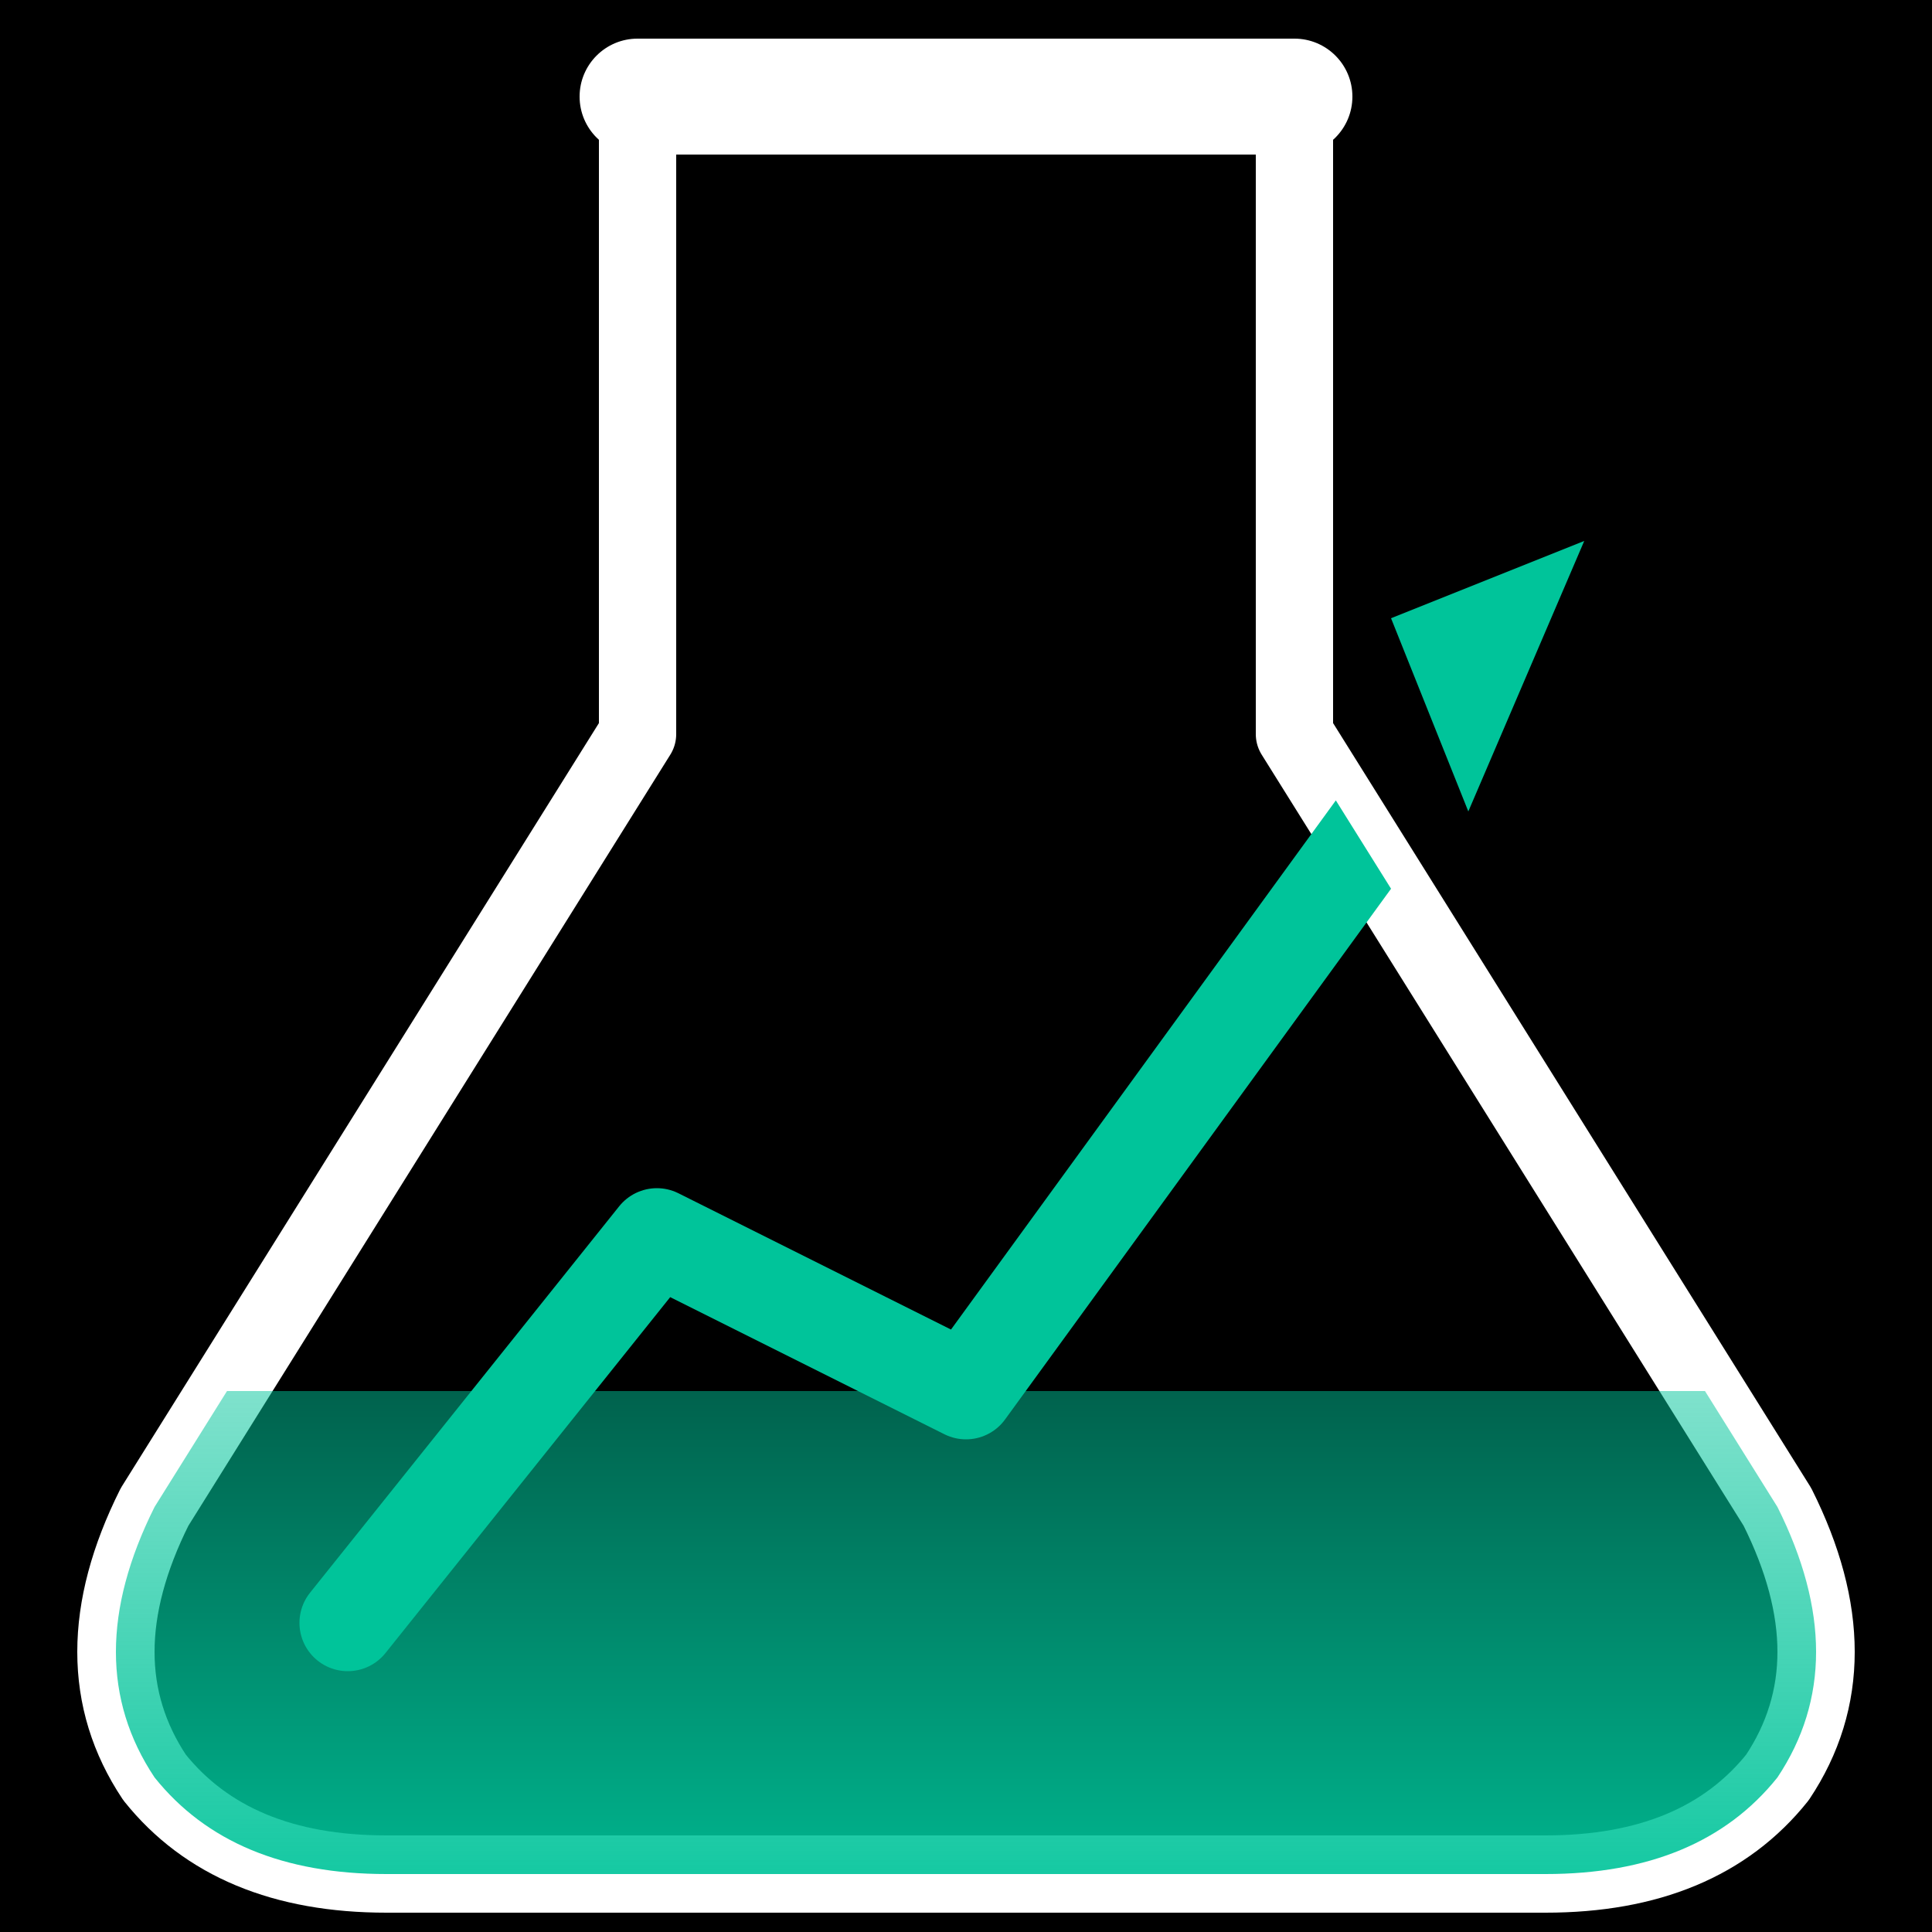
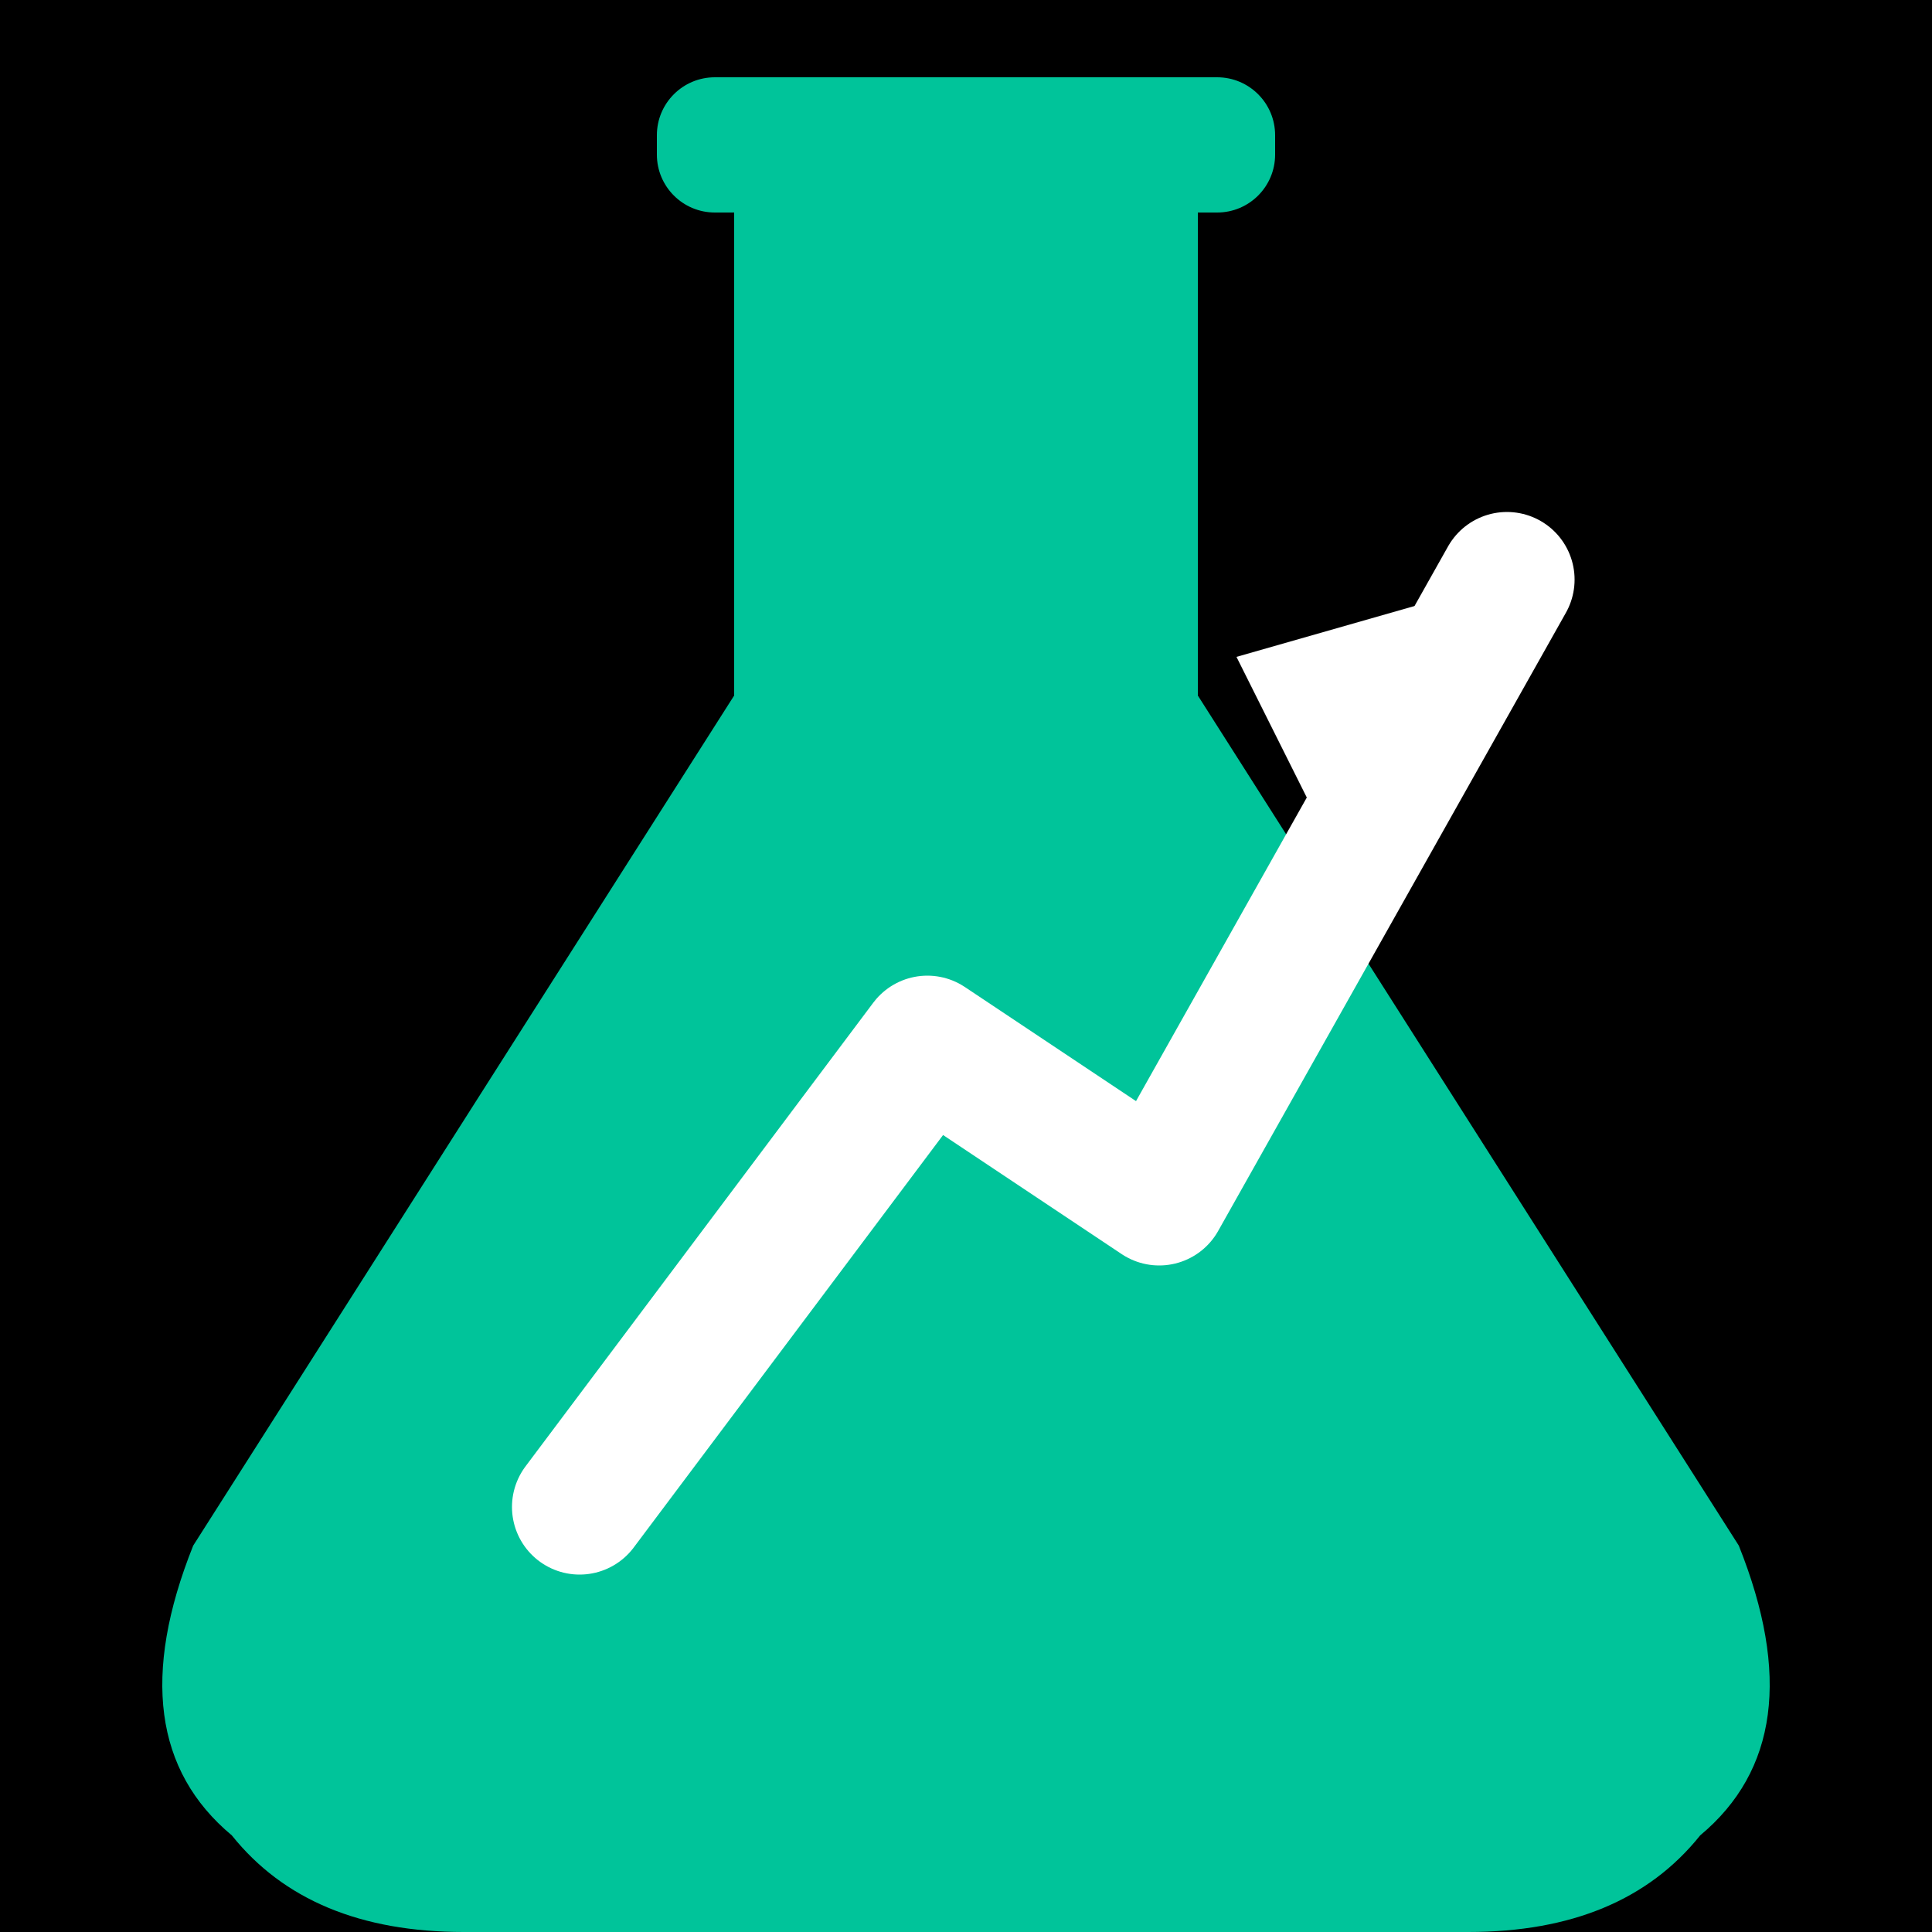
<svg xmlns="http://www.w3.org/2000/svg" viewBox="0 0 100 100">
-   <rect width="100" height="100" fill="#000000" />
-   <defs>
-     <clipPath id="flask-clip">
-       <path d="M33 5 L33 38 L8 78 Q4 86 8 92 Q12 97 20 97 L80 97 Q88 97 92 92 Q96 86 92 78 L67 38 L67 5 Z" />
-     </clipPath>
-     <linearGradient id="teal-grad" x1="0" y1="0" x2="0" y2="1">
-       <stop offset="0%" stop-color="#00C49A" stop-opacity="0.5" />
-       <stop offset="100%" stop-color="#00C49A" />
-     </linearGradient>
-   </defs>
-   <path d="M33 5 L33 38 L8 78 Q4 86 8 92 Q12 97 20 97 L80 97 Q88 97 92 92 Q96 86 92 78 L67 38 L67 5 Z" fill="#000000" stroke="white" stroke-width="4" stroke-linejoin="round" />
-   <rect x="0" y="72" width="100" height="30" fill="url(#teal-grad)" clip-path="url(#flask-clip)" />
-   <polyline points="18,84 34,64 50,72 66,50 82,28" fill="none" stroke="#00C49A" stroke-width="5" stroke-linecap="round" stroke-linejoin="round" clip-path="url(#flask-clip)" />
-   <polygon points="82,28 72,32 76,42" fill="#00C49A" />
-   <rect x="30" y="2" width="40" height="6" rx="3" fill="white" />
+   <rect width="100" height="100" fill="#000" />
+   <path d="M38 8 L38 36 L10 80 Q6 90 12 95 Q16 100 24 100 L76 100 Q84 100 88 95 Q94 90 90 80 L62 36 L62 8 Z" fill="#00C49A" />
+   <polyline points="30,78 48,54 60,62 78,30" fill="none" stroke="white" stroke-width="7" stroke-linecap="round" stroke-linejoin="round" />
+   <polygon points="78,30 64,34 70,46" fill="white" />
+   <rect x="34" y="4" width="32" height="7" rx="3" fill="#00C49A" />
</svg>
